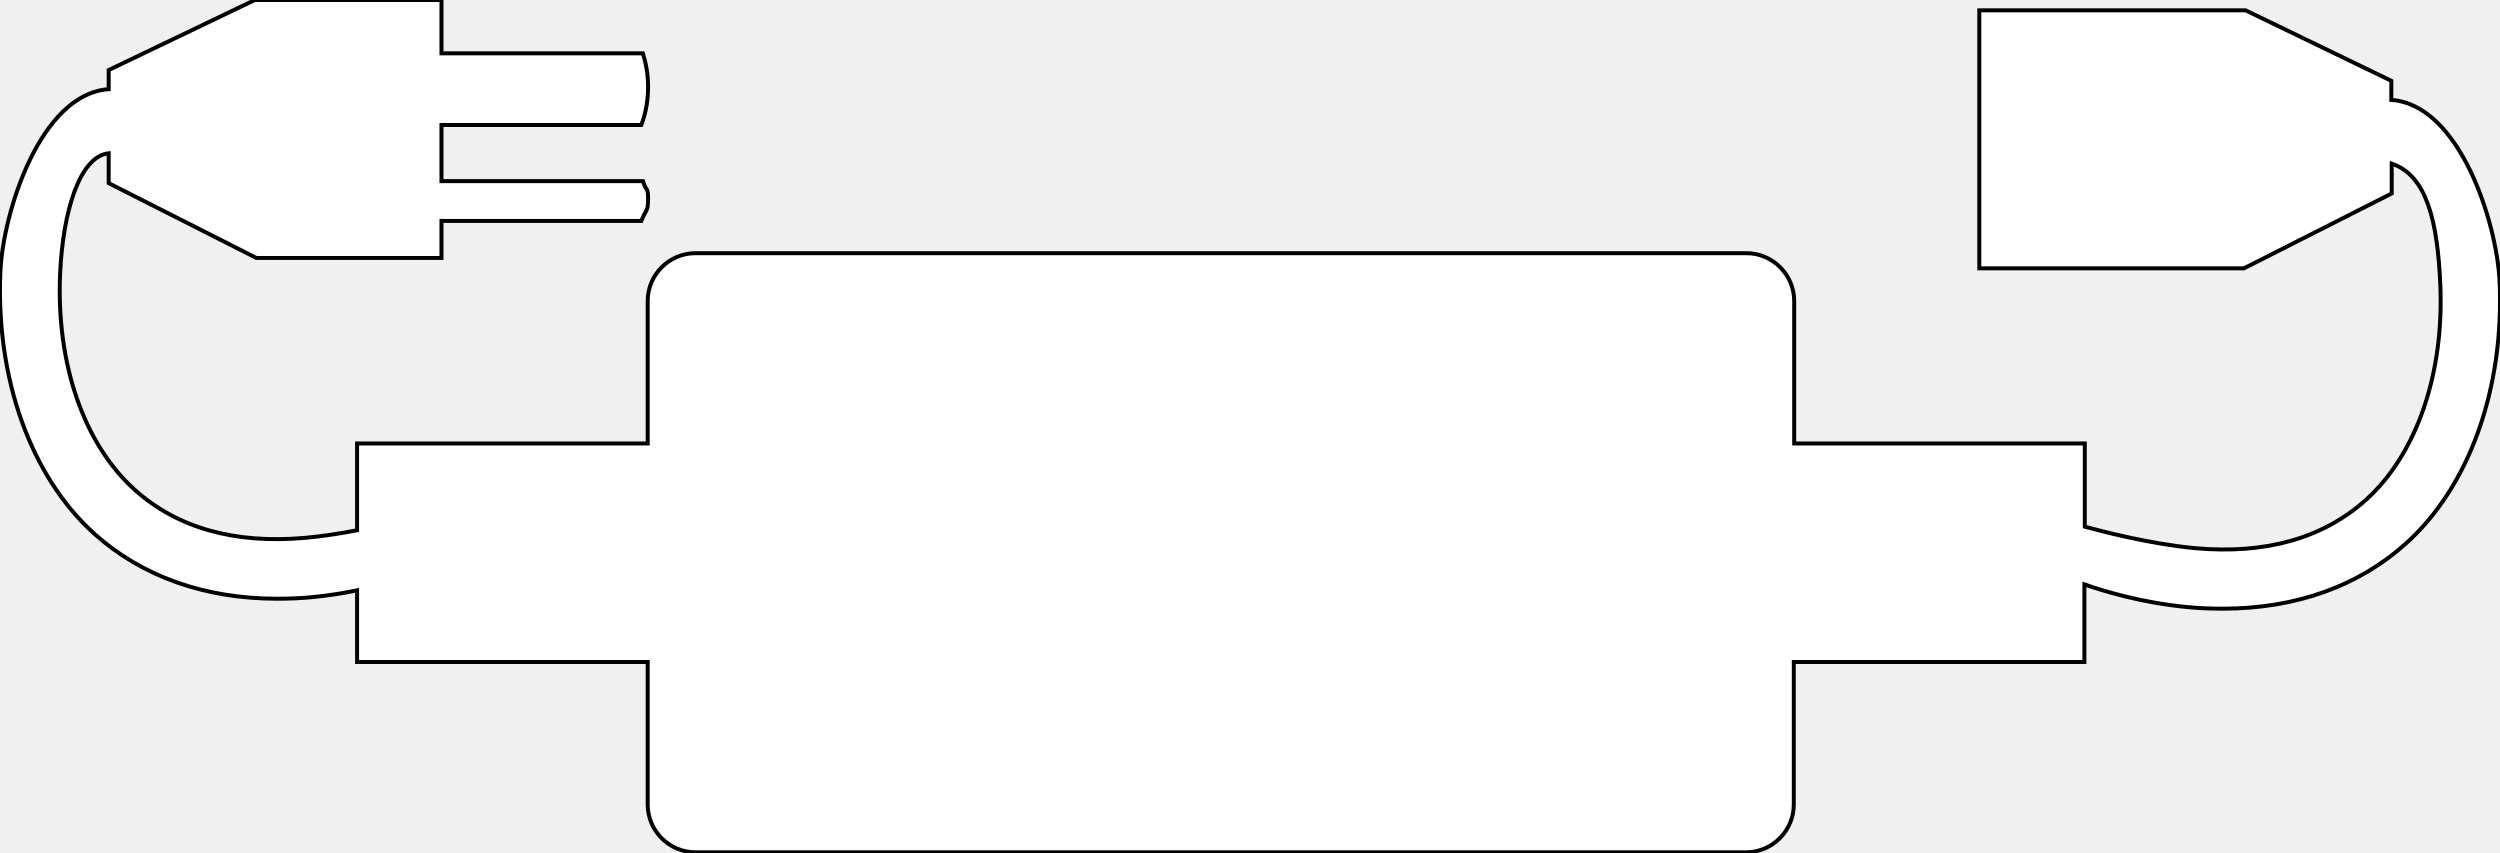
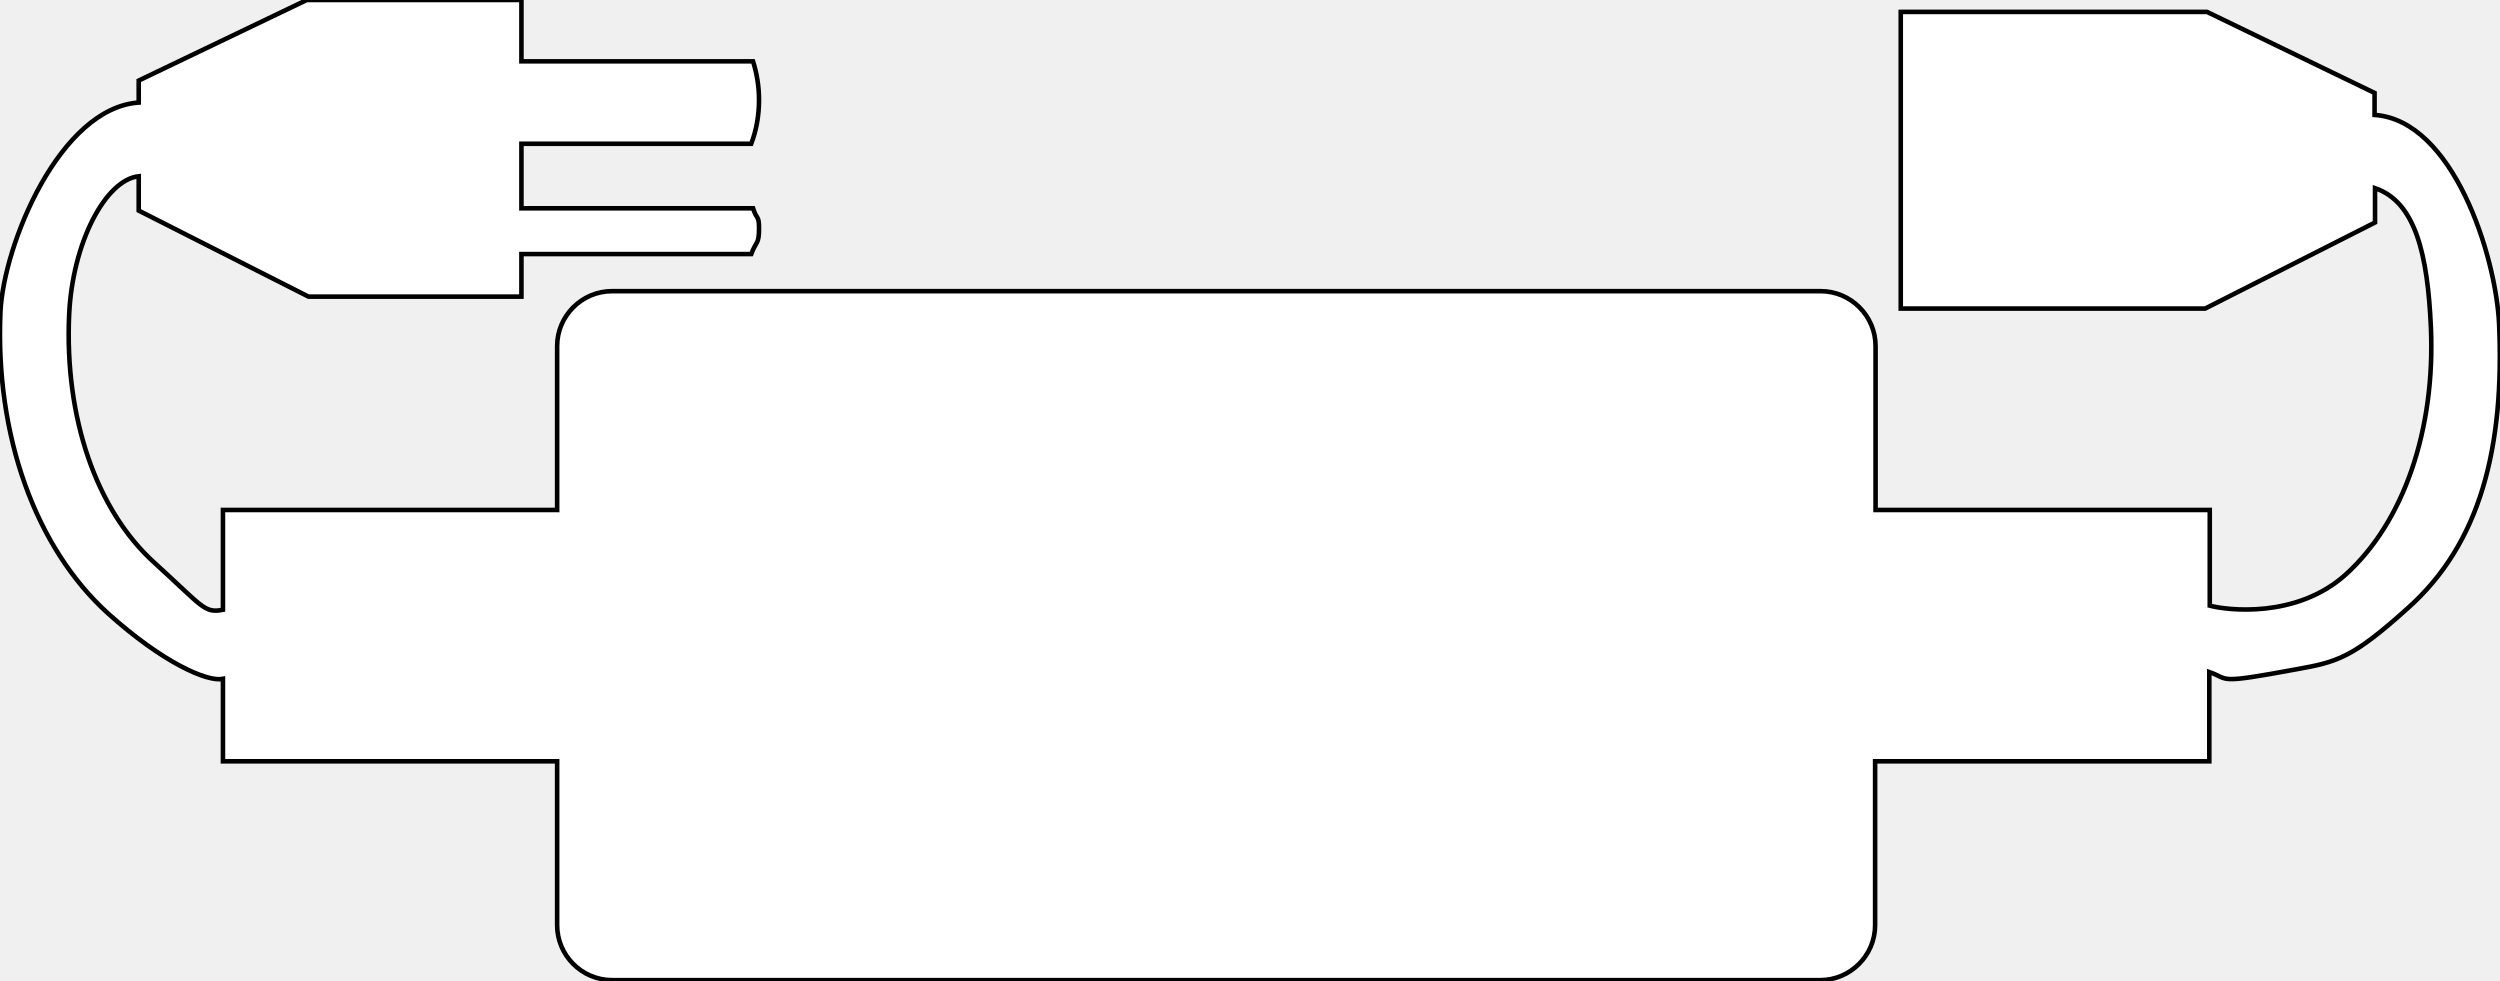
- <svg xmlns="http://www.w3.org/2000/svg" version="1.1" id="Layer_1" x="0px" y="0px" viewBox="0 0 628 214.1" style="enable-background:new 0 0 628 214.1;" xml:space="preserve">
+ <svg xmlns="http://www.w3.org/2000/svg" version="1.1" id="Layer_1" x="0px" y="0px" viewBox="0 0 546.1 214.1" style="enable-background:new 0 0 546.1 214.1;" xml:space="preserve">
  <style type="text/css">
	.st0{fill:#FFFFFF;stroke:#000000;stroke-miterlimit:10;}
</style>
-   <path id="path120" class="st0" d="M627.9,70.7c-0.7-14.8-10-44.4-27.2-45.6v-4.8L564.1,2.6h-66.9  v64.8h66.5l37.1-18.8v-7.5c8.9,3,11.5,14.7,12.2,30.3c1,22.4-5.9,42.6-18.6,54.1c-10.8,9.7-25.2,13.8-43,12.2  c-11.7-1.1-24-4.4-27.7-5.4v-20.9h-73V75.6c0-6.6-5.4-12-12-12H174.7c-6.6,0-12,5.4-12,12v35.8h-73v21.8c-4.1,0.8-8.6,1.5-13,1.9  c-17.8,1.6-32.3-2.5-43-12.2C21,111.4,14.1,91.2,15.1,68.8c0.7-15.7,4.9-29.5,12.2-30.3V46l37.1,18.8h46.5v-9.3h50.2  c1.1-2.9,1.7-2.1,1.7-5.6c0-3-0.5-1.8-1.3-4.4c-0.1,0-2.7,0-2.7,0h-47.9V31.4h50.2c1.1-2.9,1.7-6.1,1.7-9.6c0-3-0.5-5.8-1.3-8.4  c-0.1,0-2.7,0-2.7,0h-47.9V0L64,0L27.3,17.6v4.8C10.1,23.6,0.8,53.3,0.1,68.1c-1.2,26.9,7.6,51.5,23.5,65.9  c12,10.8,27.8,16.4,46,16.4c2.9,0,5.8-0.1,8.9-0.4c4-0.4,7.8-1,11.2-1.7v18h73v35.8c0,6.6,5.4,12,12,12h263.9c6.6,0,12-5.4,12-12  v-35.8h73v-19.5c4.6,1.6,14.2,4.6,25.9,5.7c3,0.3,6,0.4,8.9,0.4c18.2,0,34-5.6,46-16.4C620.3,122.2,629.1,97.6,627.9,70.7z" />
+   <path id="path120" class="st0" d="M545.9,70.7c-0.7-14.8-10-44.4-27.2-45.6v-4.8L482.1,2.6h-66.9  v64.8h66.5l37.1-18.8v-7.5c8.9,3,11.5,14.7,12.2,30.3c1,22.4-5.9,42.6-18.6,54.1c-10.8,9.7-26,7.8-29.7,6.8v-20.9h-73V75.6  c0-6.6-5.4-12-12-12h-264c-6.6,0-12,5.4-12,12v35.8h-73v21.8c-4.1,0.8-4.3-0.6-15-10.3C21,111.4,14.1,91.2,15.1,68.8  c0.7-15.7,7.9-29.5,15.2-30.3V46l37.1,18.8h46.5v-9.3h50.2c1.1-2.9,1.7-2.1,1.7-5.6c0-3-0.5-1.8-1.3-4.4c-0.1,0-2.7,0-2.7,0h-47.9  V31.4h50.2c1.1-2.9,1.7-6.1,1.7-9.6c0-3-0.5-5.8-1.3-8.4c-0.1,0-2.7,0-2.7,0h-47.9V0H67L30.3,17.6v4.8C13.1,23.6,0.8,53.3,0.1,68.1  C-1.1,95,7.7,119.6,23.6,134c12,10.8,21.7,15,25.1,14.3v18h73v35.8c0,6.6,5.4,12,12,12h263.9c6.6,0,12-5.4,12-12v-35.8h73v-19.5  c4.6,1.6,1.2,2.7,19-0.6c9-1.6,12.3-2.5,24.3-13.3C541.9,118.7,547.1,97.6,545.9,70.7z" />
</svg>
